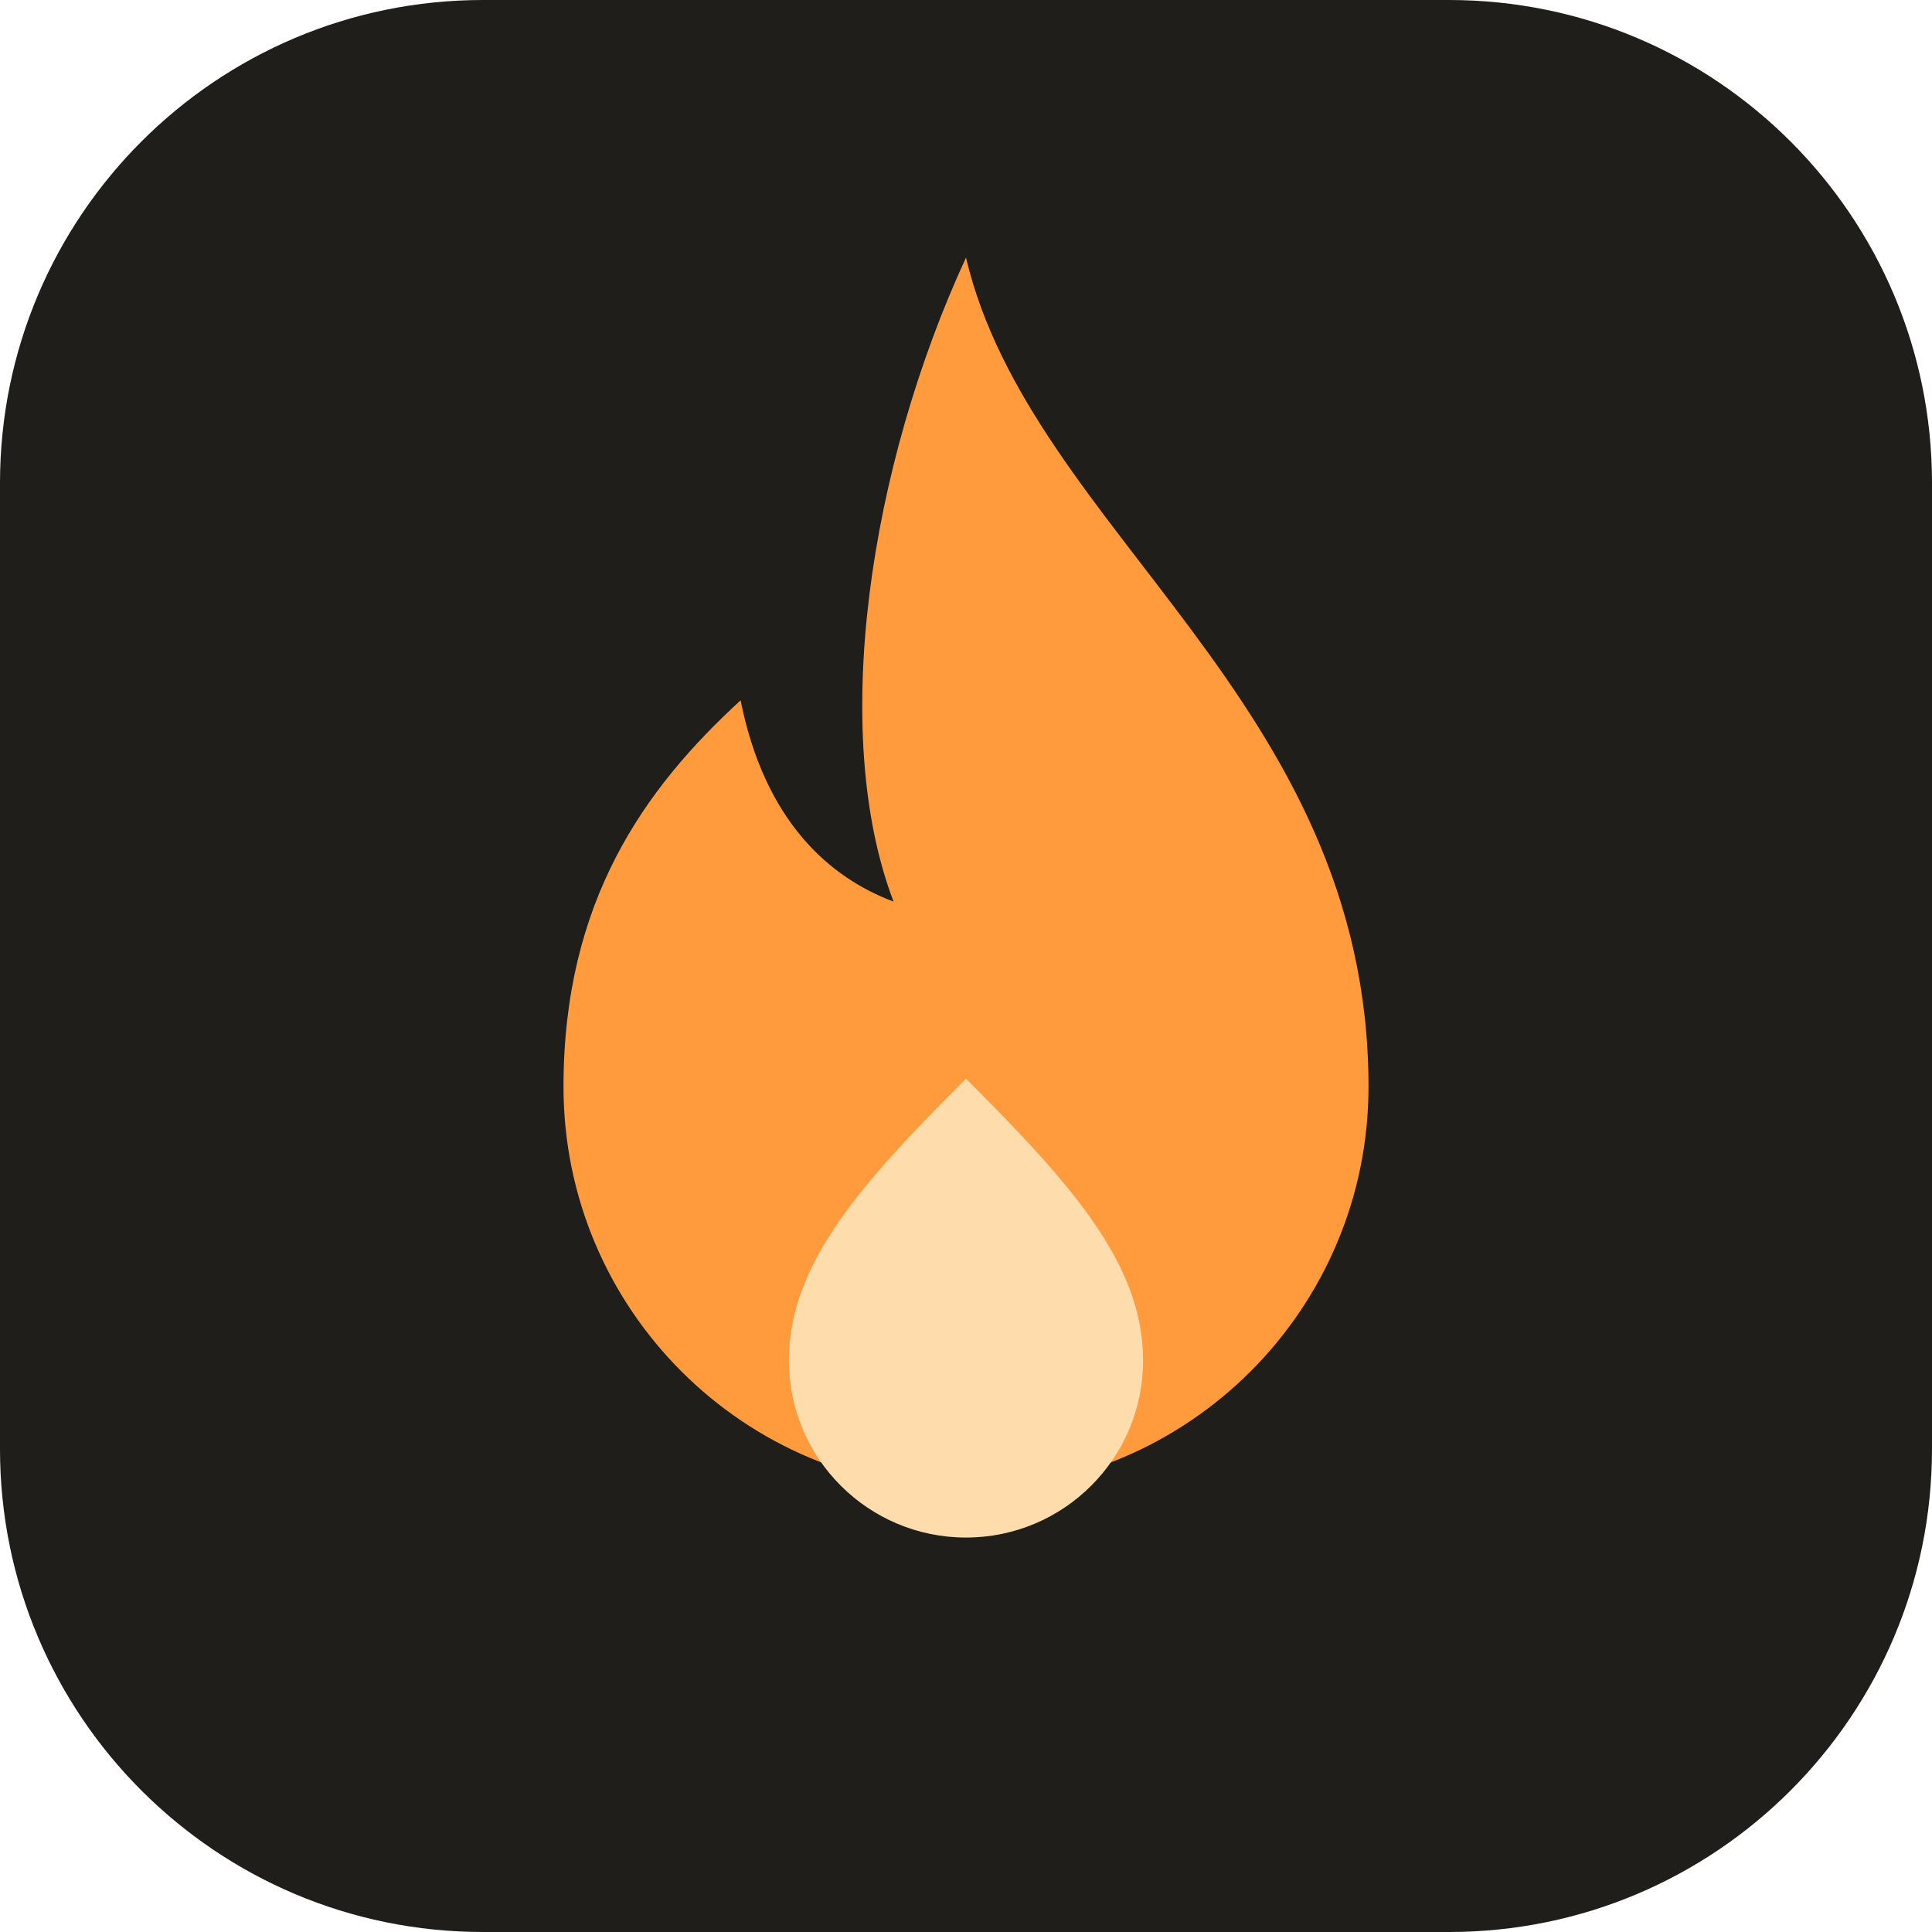
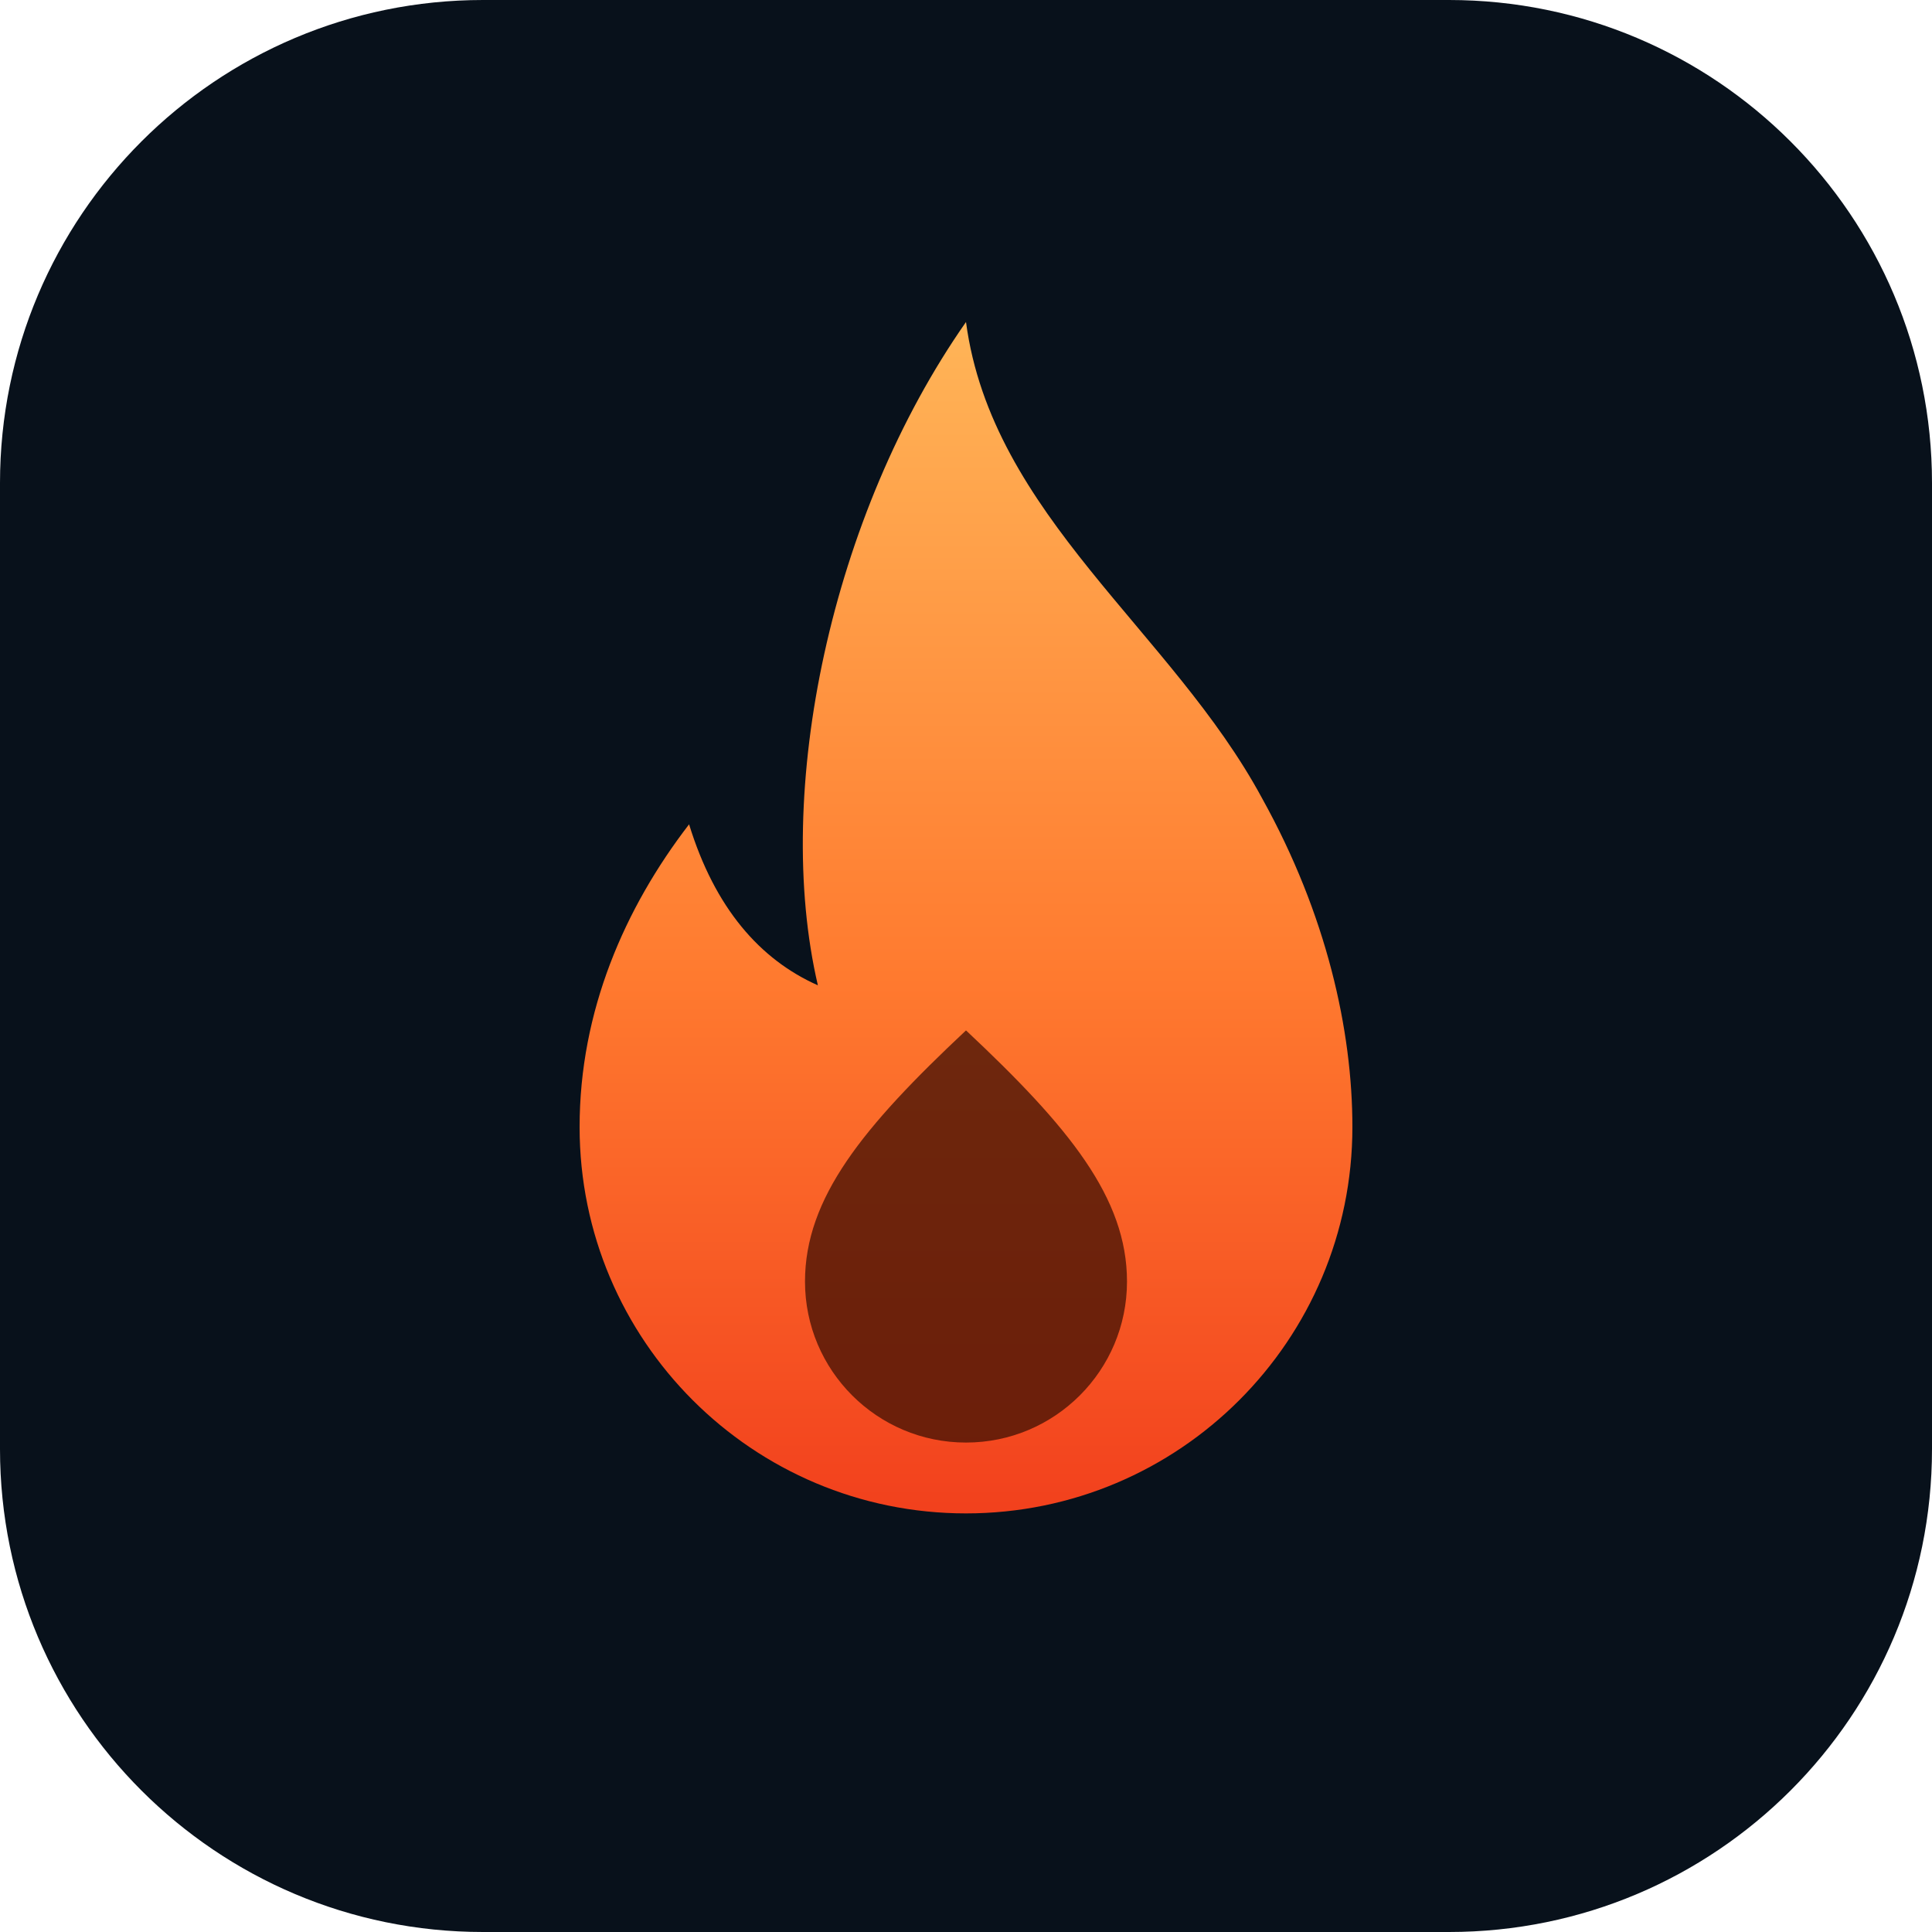
<svg xmlns="http://www.w3.org/2000/svg" viewBox="0 0 24 24">
-   <rect width="24" height="24" rx="6" fill="#1f1e1b" />
-   <path d="M12 3.200c.8 3.400 5 5.500 5 10.300a5 5 0 0 1-10 0c0-2.300 1-3.700 2.200-4.800.3 1.500 1.100 2.200 1.900 2.500C10.300 9.100 10.800 5.800 12 3.200Z" fill="#ff9b3d" />
-   <path d="M12 13.400c1.300 1.300 2.200 2.300 2.200 3.500a2.200 2.200 0 0 1-4.400 0c0-1.200.9-2.200 2.200-3.500Z" fill="#ffdcab" />
+   <rect width="24" height="24" rx="6" fill="#08111b" />
+   <defs>
+     <linearGradient id="g" x1=".5" y1="0" x2=".5" y2="1">
+       <stop offset="0" stop-color="#ffb457" />
+       <stop offset=".55" stop-color="#ff7a2f" />
+       <stop offset="1" stop-color="#f2411d" />
+     </linearGradient>
+   </defs>
+   <path transform="translate(2.4 2.4) scale(.8)" d="M12 2c.4 3 3.200 4.800 4.600 7.400 1 1.800 1.400 3.600 1.400 5.100a6 6 0 0 1-12 0c0-1.800.7-3.400 1.700-4.700.4 1.300 1.100 2.100 2 2.500C9 9.300 9.900 5 12 2Z" fill="url(#g)" />
+   <path transform="translate(2.4 2.4) scale(.8)" d="M12 13c1.600 1.500 2.500 2.600 2.500 3.900a2.500 2.500 0 0 1-5 0c0-1.300.9-2.400 2.500-3.900Z" fill="#4a1406" fill-opacity=".8" />
</svg>
